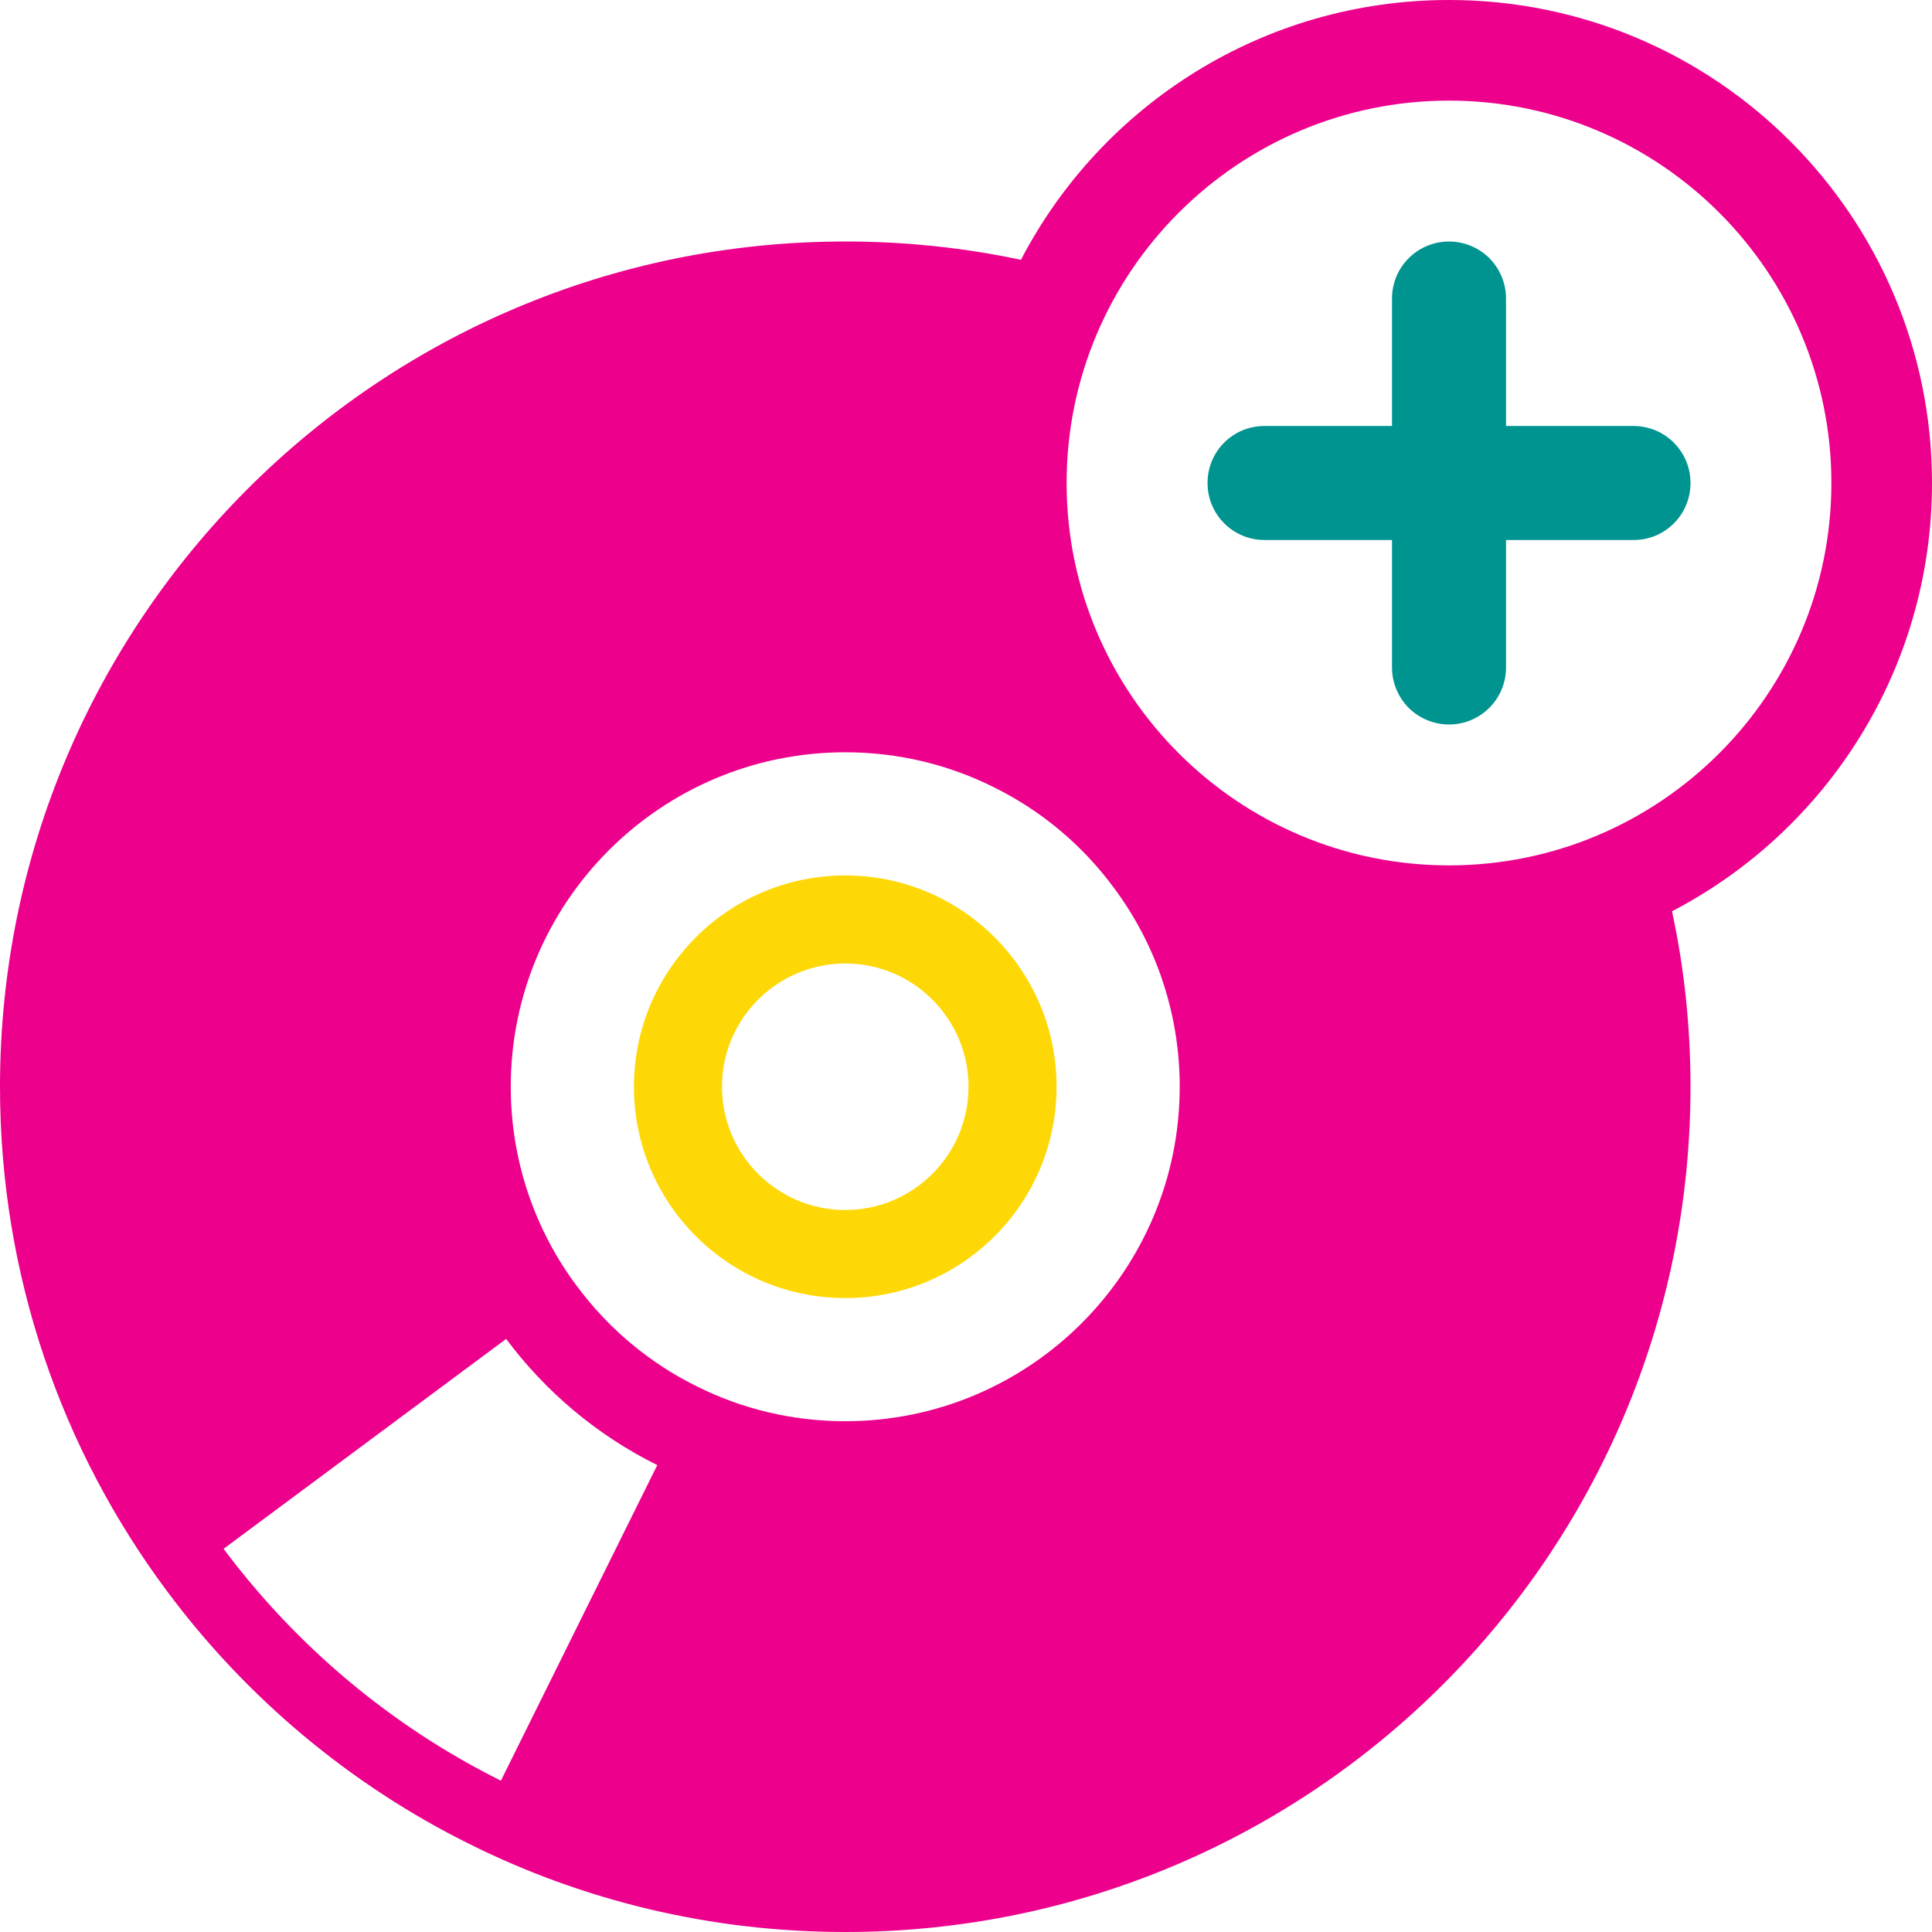
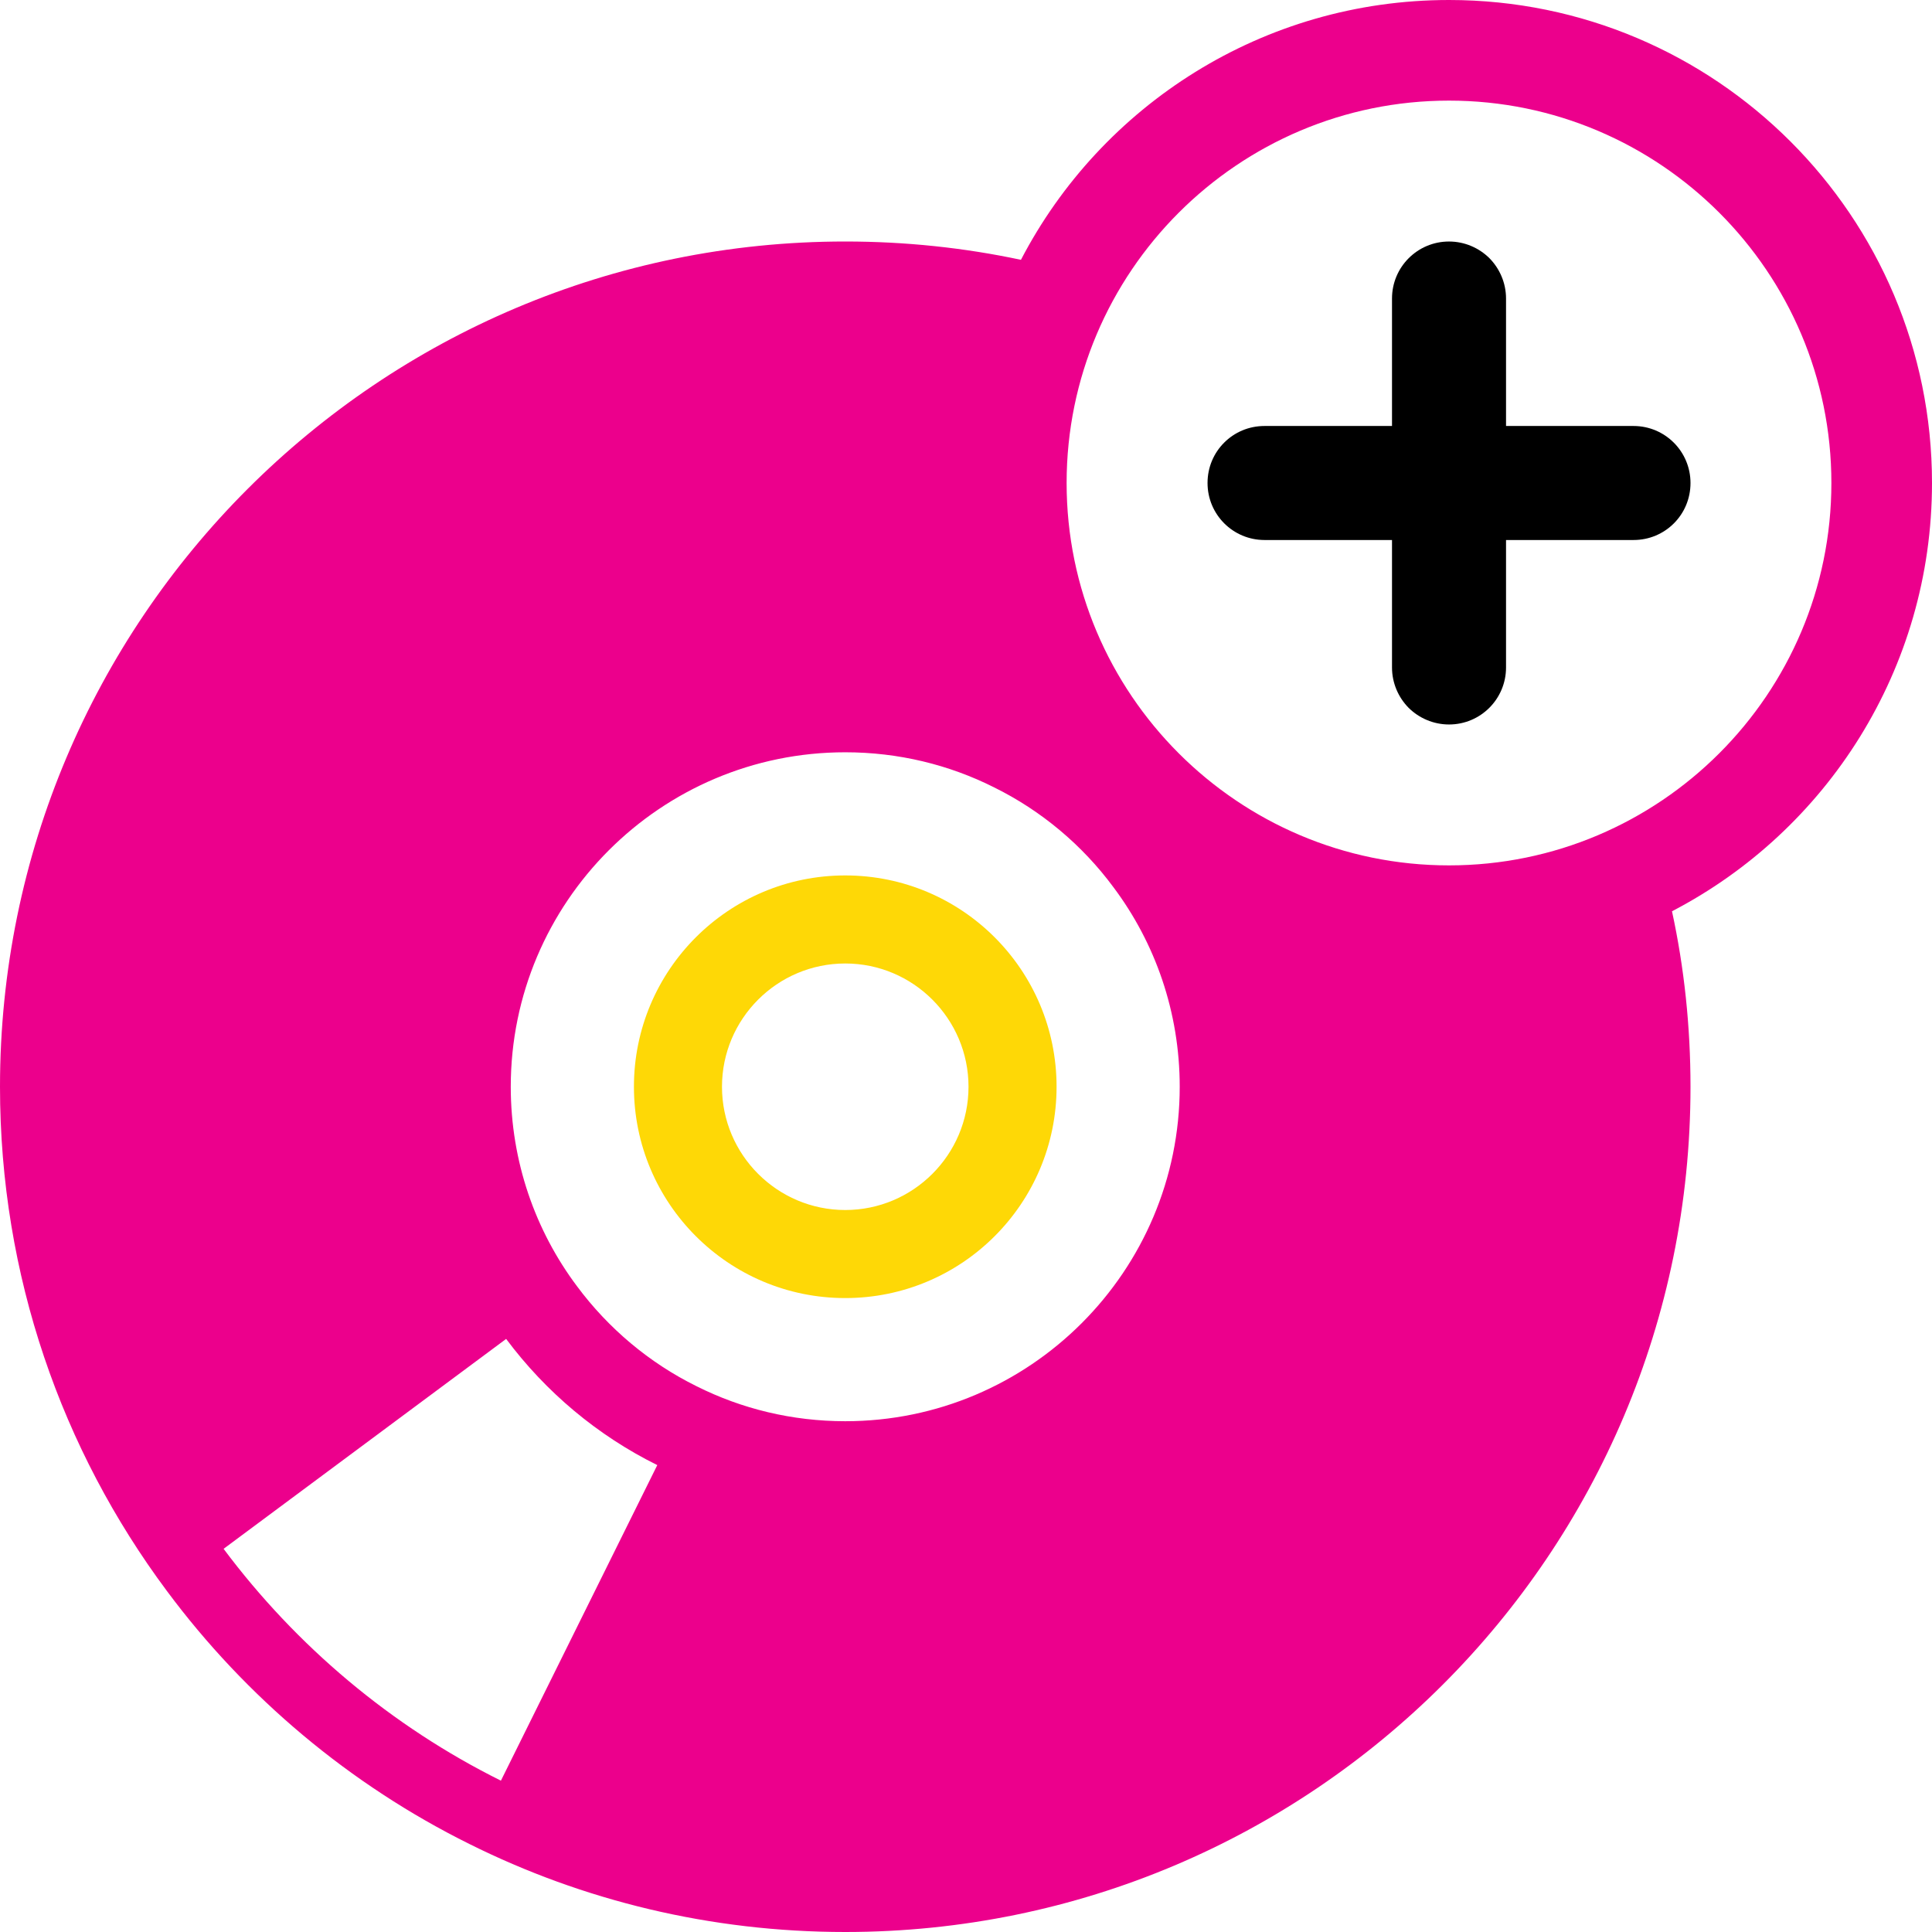
- <svg xmlns="http://www.w3.org/2000/svg" version="1.1" id="Layer_1" x="0px" y="0px" width="100px" height="100px" viewBox="0 0 100 100" enable-background="new 0 0 100 100" xml:space="preserve">
+ <svg xmlns="http://www.w3.org/2000/svg" class="latest-mixes" version="1.1" id="Layer_1" x="0px" y="0px" width="100px" height="100px" viewBox="0 0 100 100" enable-background="new 0 0 100 100" xml:space="preserve">
  <path fill="#FED806" d="M43.75,49.87c3.518,0,6.38,2.862,6.38,6.38s-2.862,6.38-6.38,6.38s-6.38-2.862-6.38-6.38  S40.232,49.87,43.75,49.87 M43.75,45.312c-6.041,0-10.938,4.897-10.938,10.938s4.897,10.938,10.938,10.938  s10.938-4.897,10.938-10.938S49.791,45.312,43.75,45.312L43.75,45.312z" />
  <g>
    <path fill="#EC008C" d="M100,25c0-13.802-11.198-25-25-25c-9.635,0-18,5.458-22.156,13.448c-2.938-0.625-5.979-0.948-9.094-0.948   C19.583,12.5,0,32.083,0,56.25c0,9.781,3.208,18.812,8.635,26.094c4.094,5.51,9.469,10.031,15.667,13.104   C30.156,98.365,36.76,100,43.75,100c24.167,0,43.75-19.583,43.75-43.75c0-3.115-0.323-6.156-0.958-9.083   C94.542,43.01,100,34.635,100,25z M25.927,92.167c-5.677-2.823-10.583-6.958-14.354-12l14.625-10.865   c2.052,2.75,4.729,5,7.823,6.531L25.927,92.167z M43.75,73.562c-2.76,0-5.375-0.646-7.698-1.812c-2.448-1.208-4.573-3-6.188-5.177   c-2.156-2.875-3.427-6.458-3.427-10.323c0-9.552,7.76-17.312,17.312-17.312c2.76,0,5.375,0.646,7.698,1.812   c2.448,1.208,4.573,2.99,6.188,5.177c2.156,2.875,3.427,6.458,3.427,10.323C61.062,65.802,53.302,73.562,43.75,73.562z M75,44.792   c-10.917,0-19.792-8.875-19.792-19.792S64.083,5.208,75,5.208S94.792,14.083,94.792,25S85.917,44.792,75,44.792z" />
  </g>
-   <path fill="#009490" d="M87.5,25c0,0.819-0.326,1.556-0.861,2.09c-0.535,0.535-1.271,0.861-2.09,0.861h-6.597v6.597  c0,1.632-1.319,2.951-2.951,2.951c-0.812,0-1.556-0.333-2.09-0.861c-0.528-0.535-0.861-1.278-0.861-2.09v-6.597h-6.597  c-1.632,0-2.951-1.319-2.951-2.951c0-0.819,0.326-1.556,0.861-2.09c0.535-0.535,1.271-0.861,2.09-0.861h6.597v-6.597  c0-1.632,1.319-2.951,2.951-2.951c0.812,0,1.556,0.333,2.09,0.861c0.528,0.535,0.861,1.278,0.861,2.09v6.597h6.597  C86.181,22.049,87.5,23.368,87.5,25z" />
+   <path class="plus" d="M87.5,25c0,0.819-0.326,1.556-0.861,2.09c-0.535,0.535-1.271,0.861-2.09,0.861h-6.597v6.597  c0,1.632-1.319,2.951-2.951,2.951c-0.812,0-1.556-0.333-2.09-0.861c-0.528-0.535-0.861-1.278-0.861-2.09v-6.597h-6.597  c-1.632,0-2.951-1.319-2.951-2.951c0-0.819,0.326-1.556,0.861-2.09c0.535-0.535,1.271-0.861,2.09-0.861h6.597v-6.597  c0-1.632,1.319-2.951,2.951-2.951c0.812,0,1.556,0.333,2.09,0.861c0.528,0.535,0.861,1.278,0.861,2.09v6.597h6.597  C86.181,22.049,87.5,23.368,87.5,25z" />
  <path fill="#FED806" d="M115.868-197.764" />
</svg>
